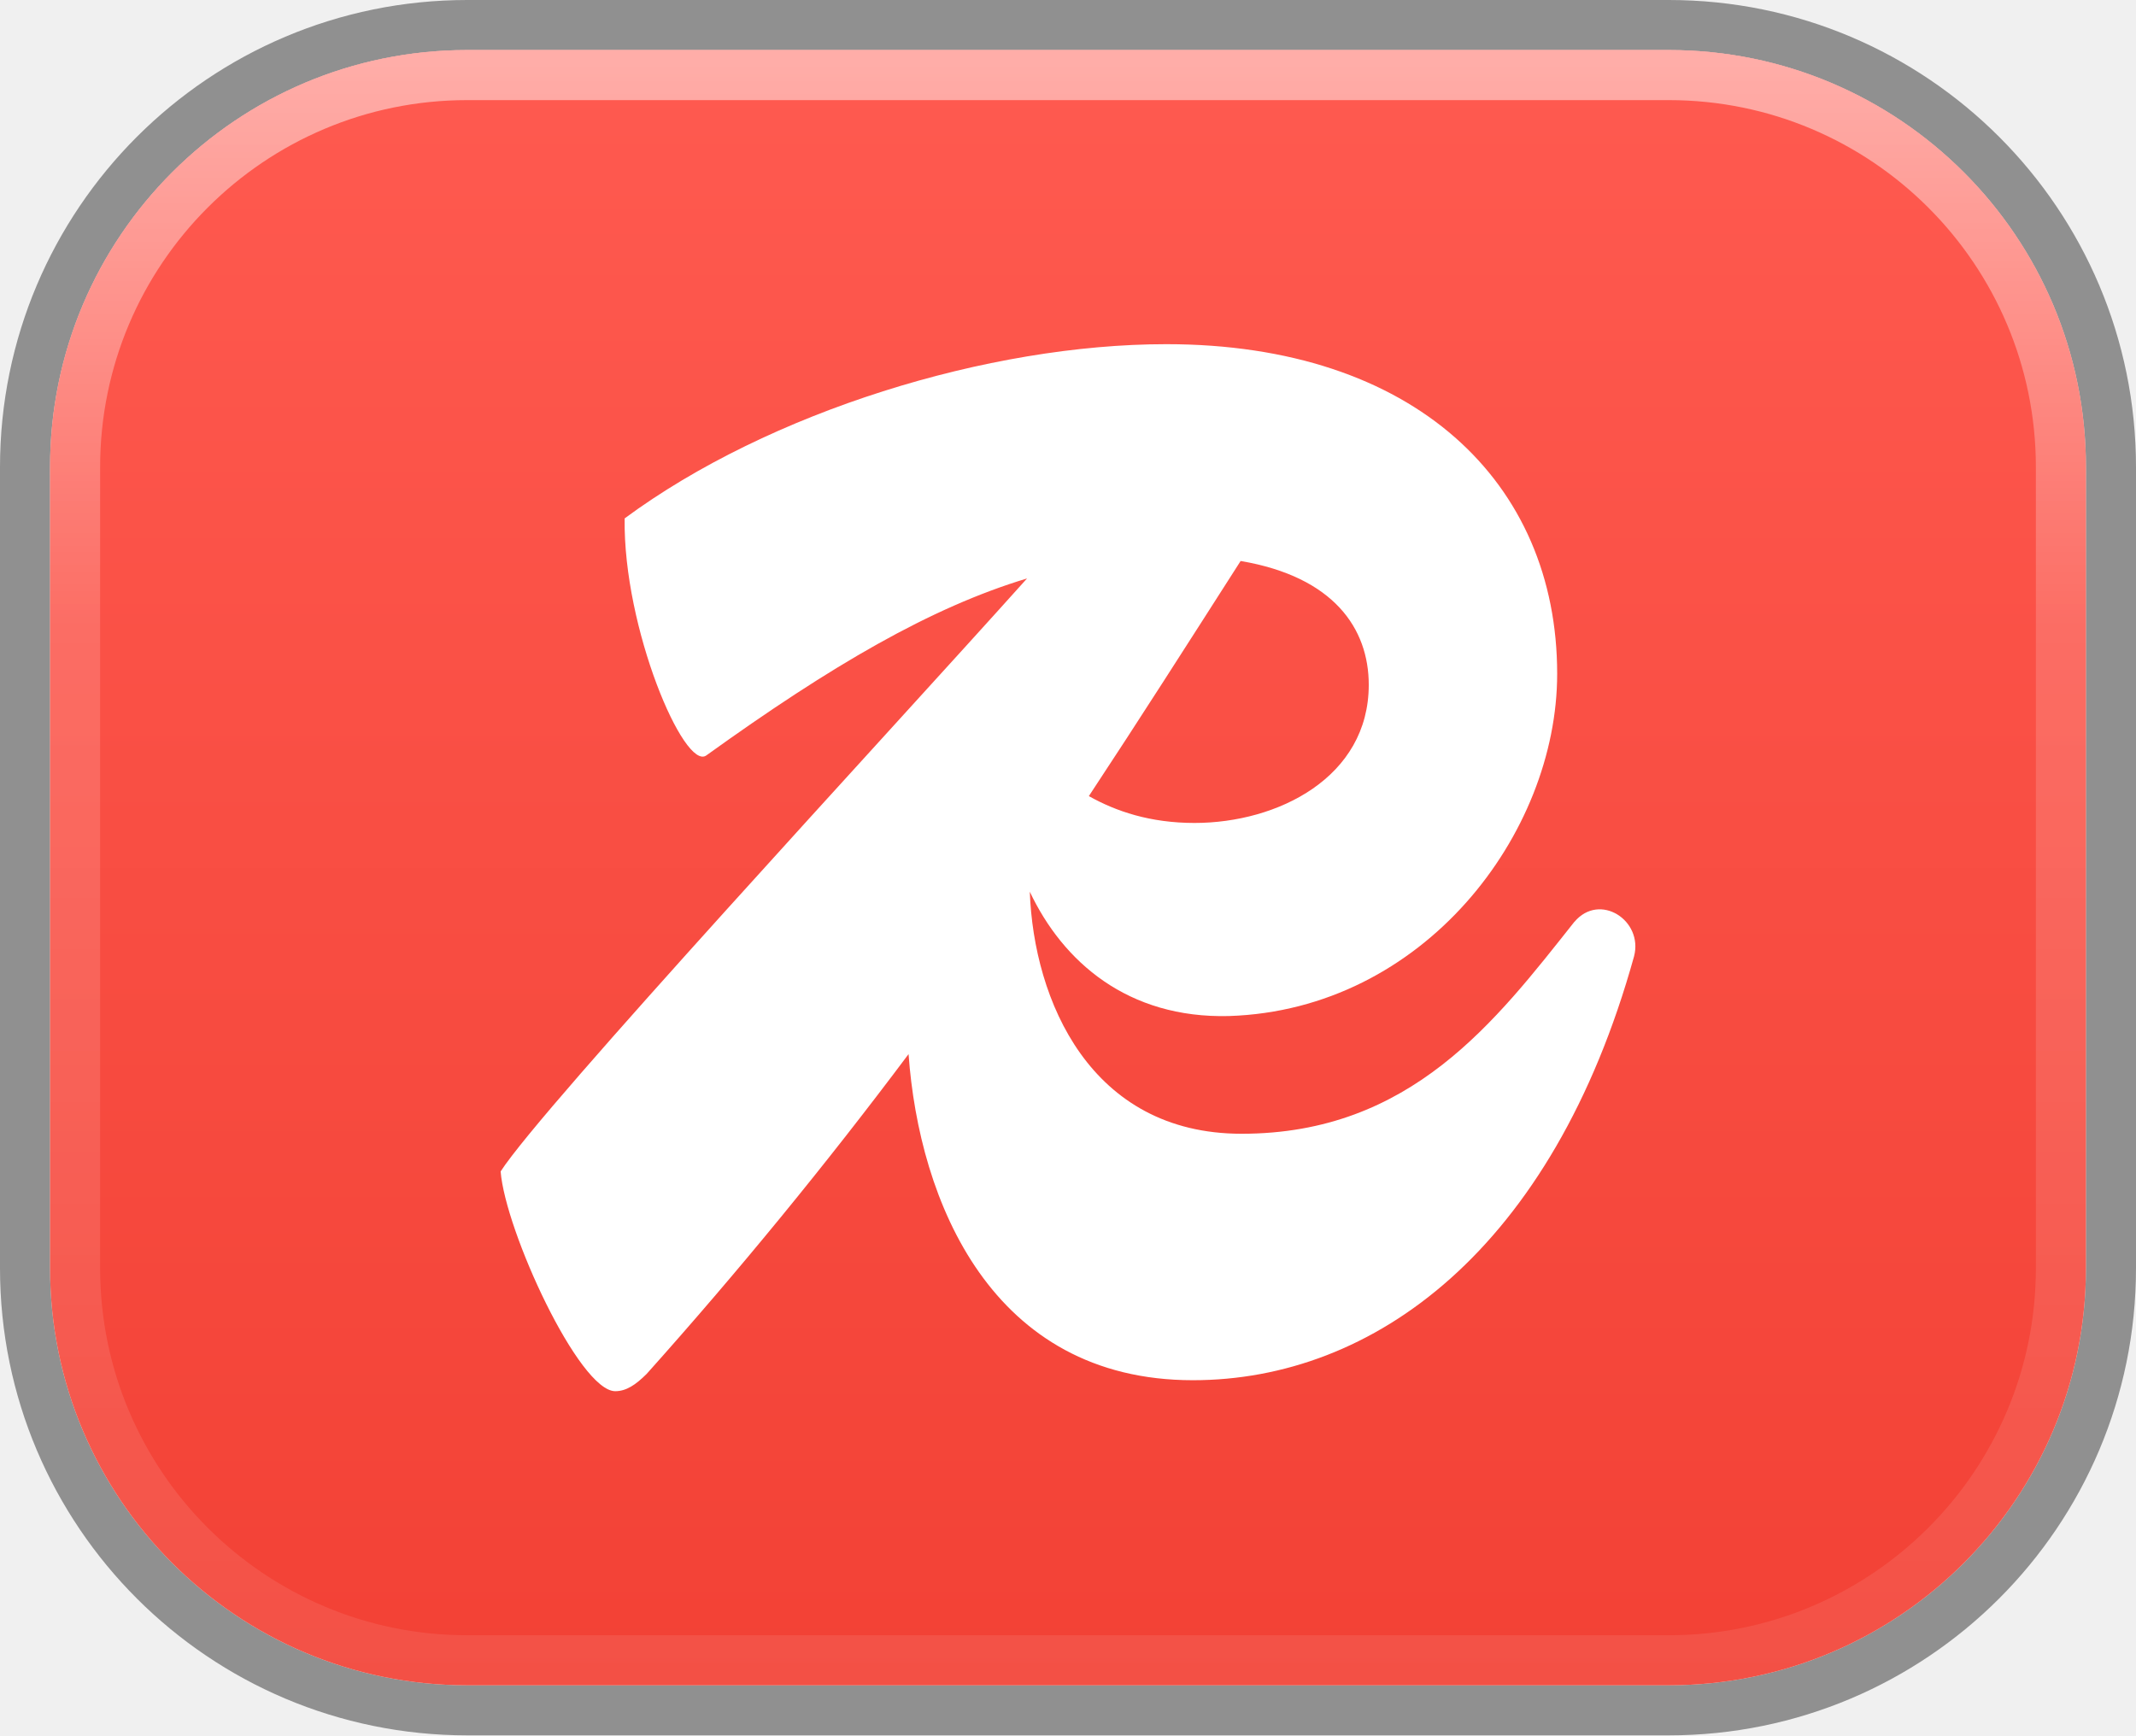
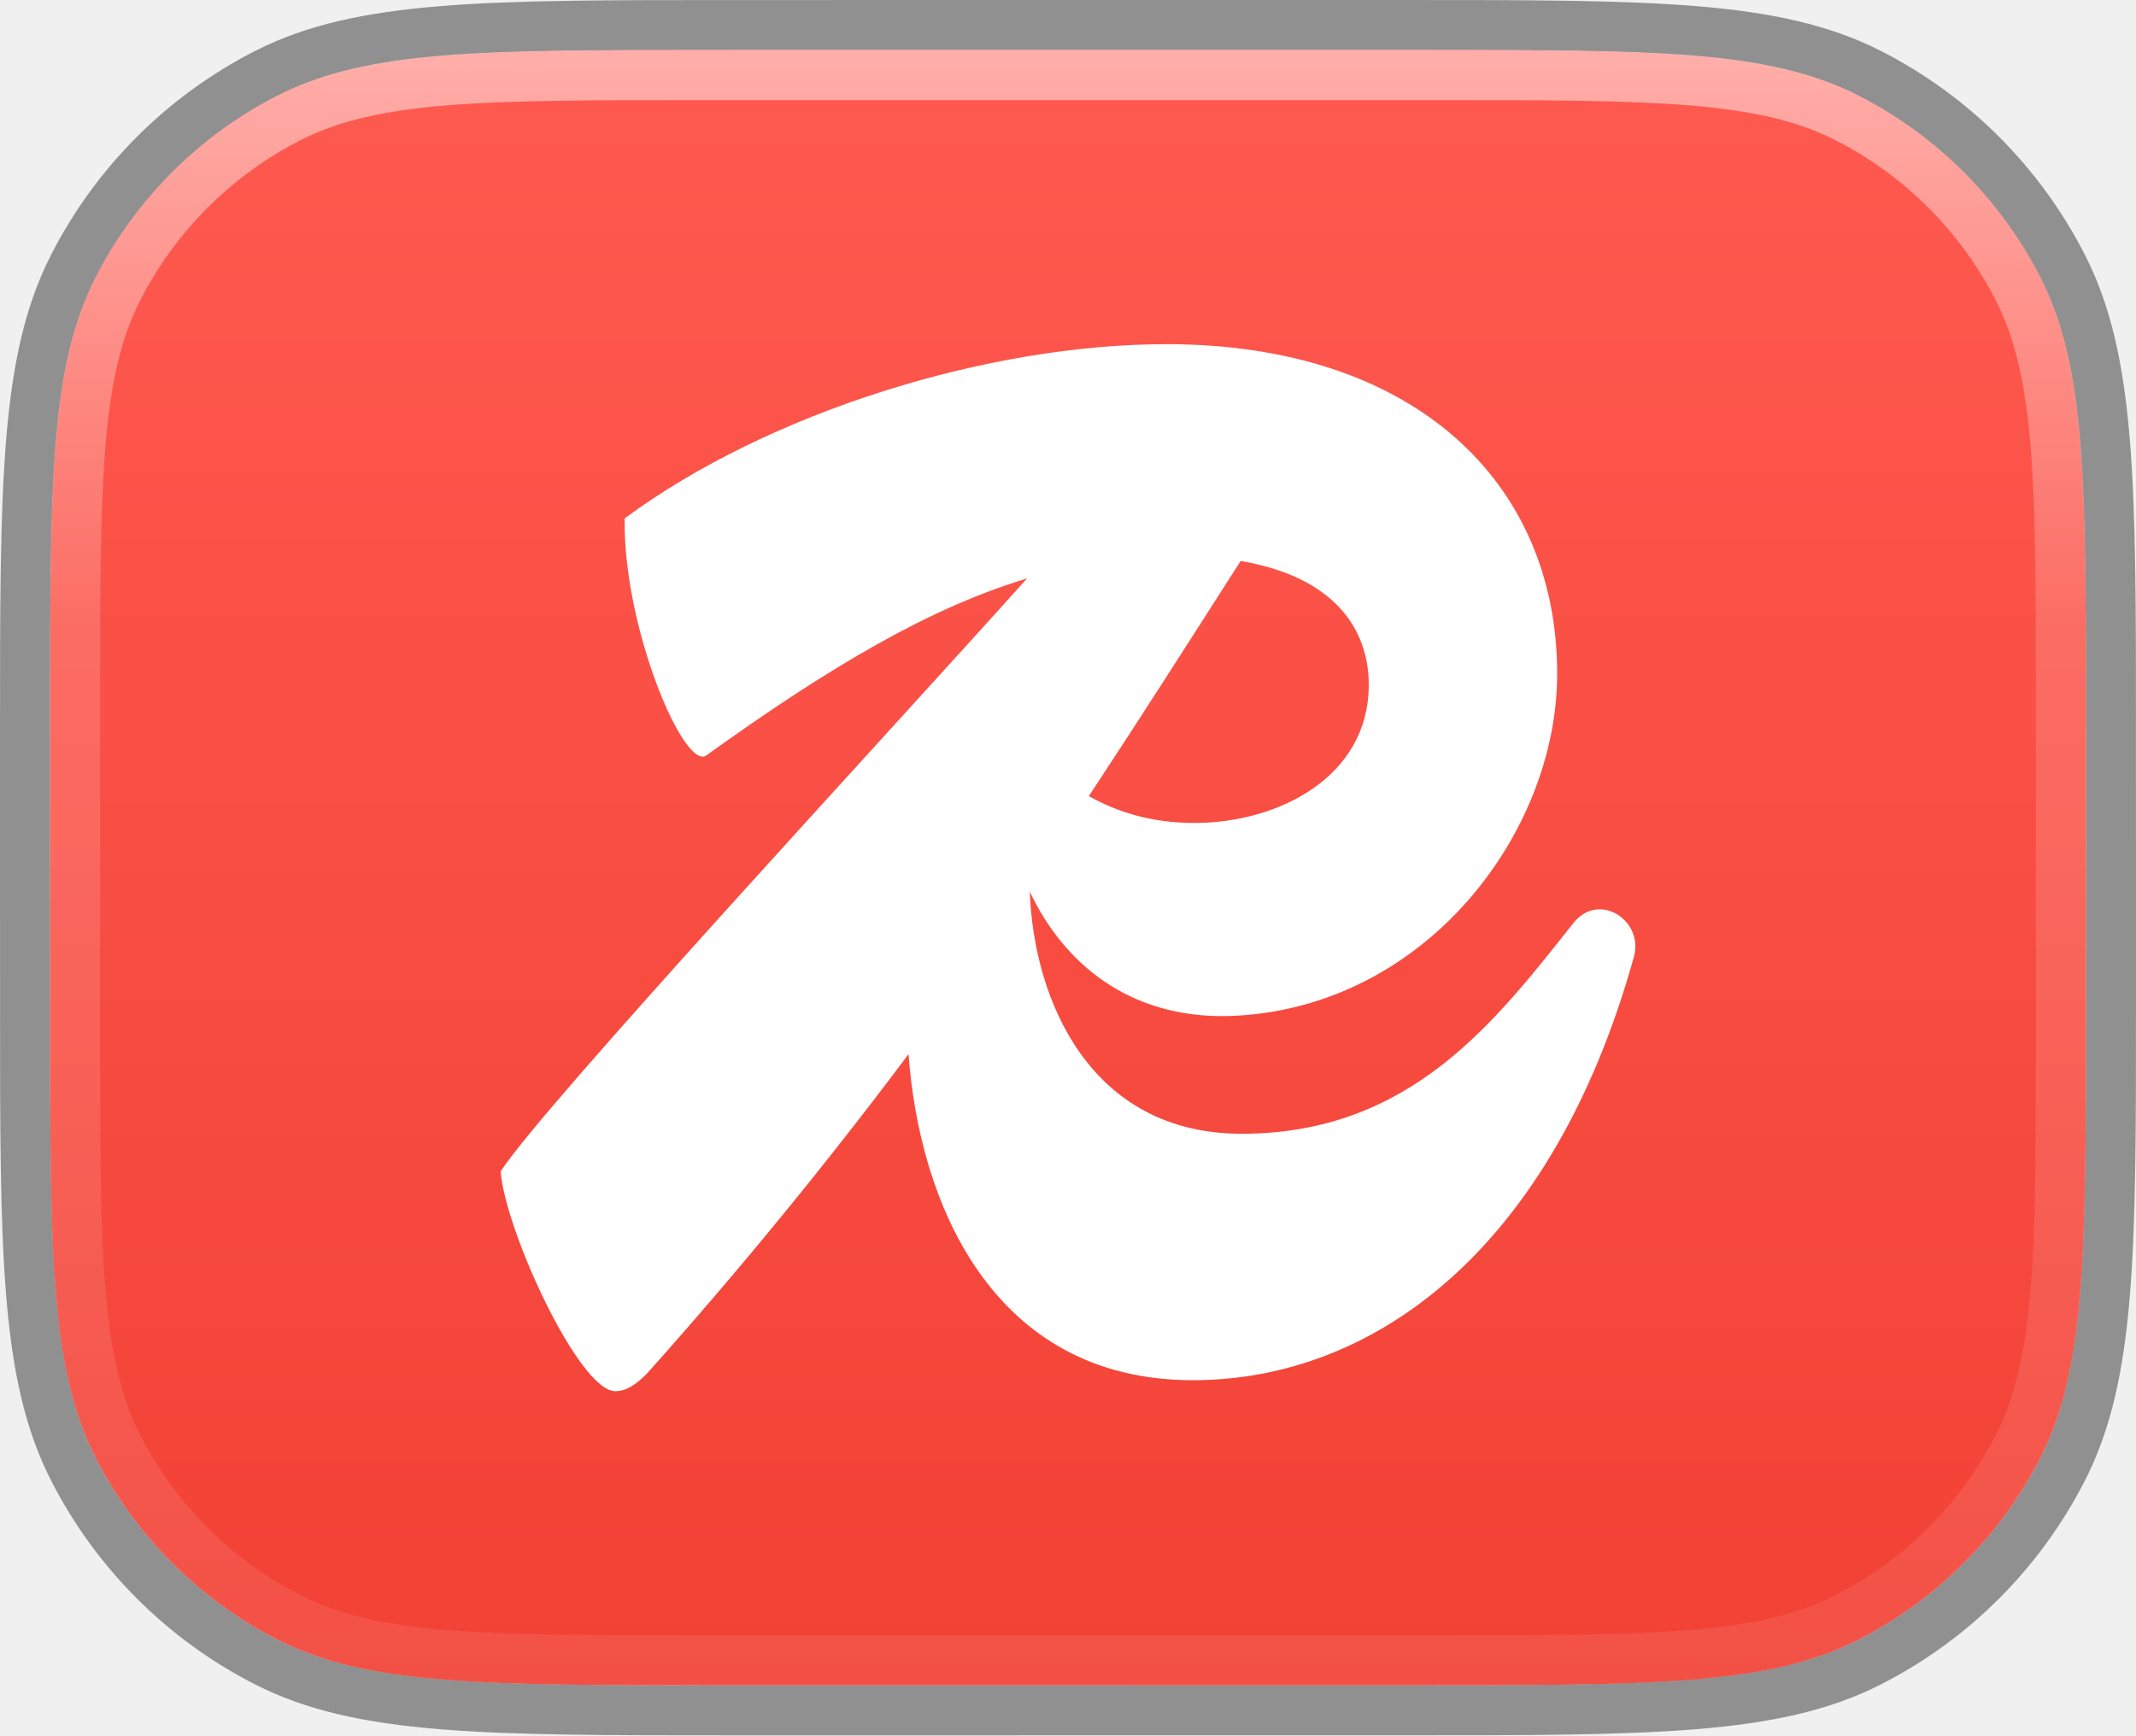
<svg xmlns="http://www.w3.org/2000/svg" viewBox="0 0 64 52" width="64" height="52">
  <defs>
    <linearGradient id="fill" x1="0" y1="0" x2="0" y2="1">
      <stop offset="0" stop-color="#ff5a50" />
      <stop offset="1" stop-color="#f24135" />
    </linearGradient>
    <linearGradient id="edge" x1="0" y1="0" x2="0" y2="1">
      <stop offset="0" stop-color="#ffffff" stop-opacity="0.5" />
      <stop offset="0.35" stop-color="#ffffff" stop-opacity="0.16" />
      <stop offset="1" stop-color="#ffffff" stop-opacity="0.08" />
    </linearGradient>
  </defs>
-   <rect x="0.75" y="0.75" width="62.5" height="50.5" rx="13.25" fill="none" stroke="#000000" stroke-opacity="0.4" stroke-width="1.5" />
-   <rect x="1.5" y="1.5" width="61" height="49" rx="12.5" fill="url(#fill)" />
-   <rect x="2.25" y="2.25" width="59.5" height="47.5" rx="11.75" fill="none" stroke="url(#edge)" stroke-width="1.5" />
+   <path d="M 42.050 0.750 c 7.421 0 11.131 0 13.965 1.444 a 13.250 13.250 0 0 1 5.790 5.790 c 1.444 2.834 1.444 6.545 1.444 13.965 L 63.250 30.050 c 0 7.421 0 11.131 -1.444 13.965 a 13.250 13.250 0 0 1 -5.790 5.790 c -2.834 1.444 -6.545 1.444 -13.965 1.444 L 21.950 51.250 c -7.421 0 -11.131 0 -13.965 -1.444 a 13.250 13.250 0 0 1 -5.790 -5.790 c -1.444 -2.834 -1.444 -6.545 -1.444 -13.965 L 0.750 21.950 c 0 -7.421 0 -11.131 1.444 -13.965 a 13.250 13.250 0 0 1 5.790 -5.790 c 2.834 -1.444 6.545 -1.444 13.965 -1.444 Z" fill="none" stroke="#000000" stroke-opacity="0.4" stroke-width="1.5" />
+   <path d="M 42.500 1.500 c 7.001 0 10.501 0 13.175 1.362 a 12.500 12.500 0 0 1 5.463 5.463 c 1.362 2.674 1.362 6.174 1.362 13.175 L 62.500 30.500 c 0 7.001 0 10.501 -1.362 13.175 a 12.500 12.500 0 0 1 -5.463 5.463 c -2.674 1.362 -6.174 1.362 -13.175 1.362 L 21.500 50.500 c -7.001 0 -10.501 0 -13.175 -1.362 a 12.500 12.500 0 0 1 -5.463 -5.463 c -1.362 -2.674 -1.362 -6.174 -1.362 -13.175 L 1.500 21.500 c 0 -7.001 0 -10.501 1.362 -13.175 a 12.500 12.500 0 0 1 5.463 -5.463 c 2.674 -1.362 6.174 -1.362 13.175 -1.362 Z" fill="url(#fill)" />
+   <path d="M 42.950 2.250 c 6.581 0 9.871 0 12.384 1.281 a 11.750 11.750 0 0 1 5.135 5.135 c 1.281 2.513 1.281 5.804 1.281 12.384 L 61.750 30.950 c 0 6.581 0 9.871 -1.281 12.384 a 11.750 11.750 0 0 1 -5.135 5.135 c -2.513 1.281 -5.804 1.281 -12.384 1.281 L 21.050 49.750 c -6.581 0 -9.871 0 -12.384 -1.281 a 11.750 11.750 0 0 1 -5.135 -5.135 c -1.281 -2.513 -1.281 -5.804 -1.281 -12.384 L 2.250 21.050 c 0 -6.581 0 -9.871 1.281 -12.384 a 11.750 11.750 0 0 1 5.135 -5.135 c 2.513 -1.281 5.804 -1.281 12.384 -1.281 Z" fill="none" stroke="url(#edge)" stroke-width="1.5" />
  <g fill="#ffffff" color="#ffffff">
    <svg x="15" y="9" width="34" height="34" viewBox="0 0 24 24">
      <path d="M22.71 13.145c-1.66 2.092-3.452 4.483-7.038 4.483-3.203 0-4.397-2.825-4.48-5.12.701 1.484 2.073 2.685 4.214 2.63 4.117-.133 6.94-3.852 6.94-7.239 0-4.05-3.022-6.972-8.268-6.972-3.752 0-8.4 1.428-11.455 3.685C2.59 6.937 3.885 9.958 4.35 9.626c2.648-1.904 4.748-3.13 6.784-3.744C8.12 9.244.886 17.05 0 18.425c.1 1.261 1.66 4.648 2.424 4.648.232 0 .431-.133.664-.365a100.49 100.49 0 0 0 5.54-6.765c.222 3.104 1.748 6.898 6.014 6.898 3.819 0 7.604-2.756 9.33-8.965.2-.764-.73-1.361-1.261-.73zm-4.349-5.013c0 1.959-1.926 2.922-3.685 2.922-.941 0-1.664-.247-2.235-.568 1.051-1.592 2.092-3.225 3.21-4.973 1.972.334 2.71 1.43 2.71 2.619z" />
    </svg>
  </g>
</svg>
